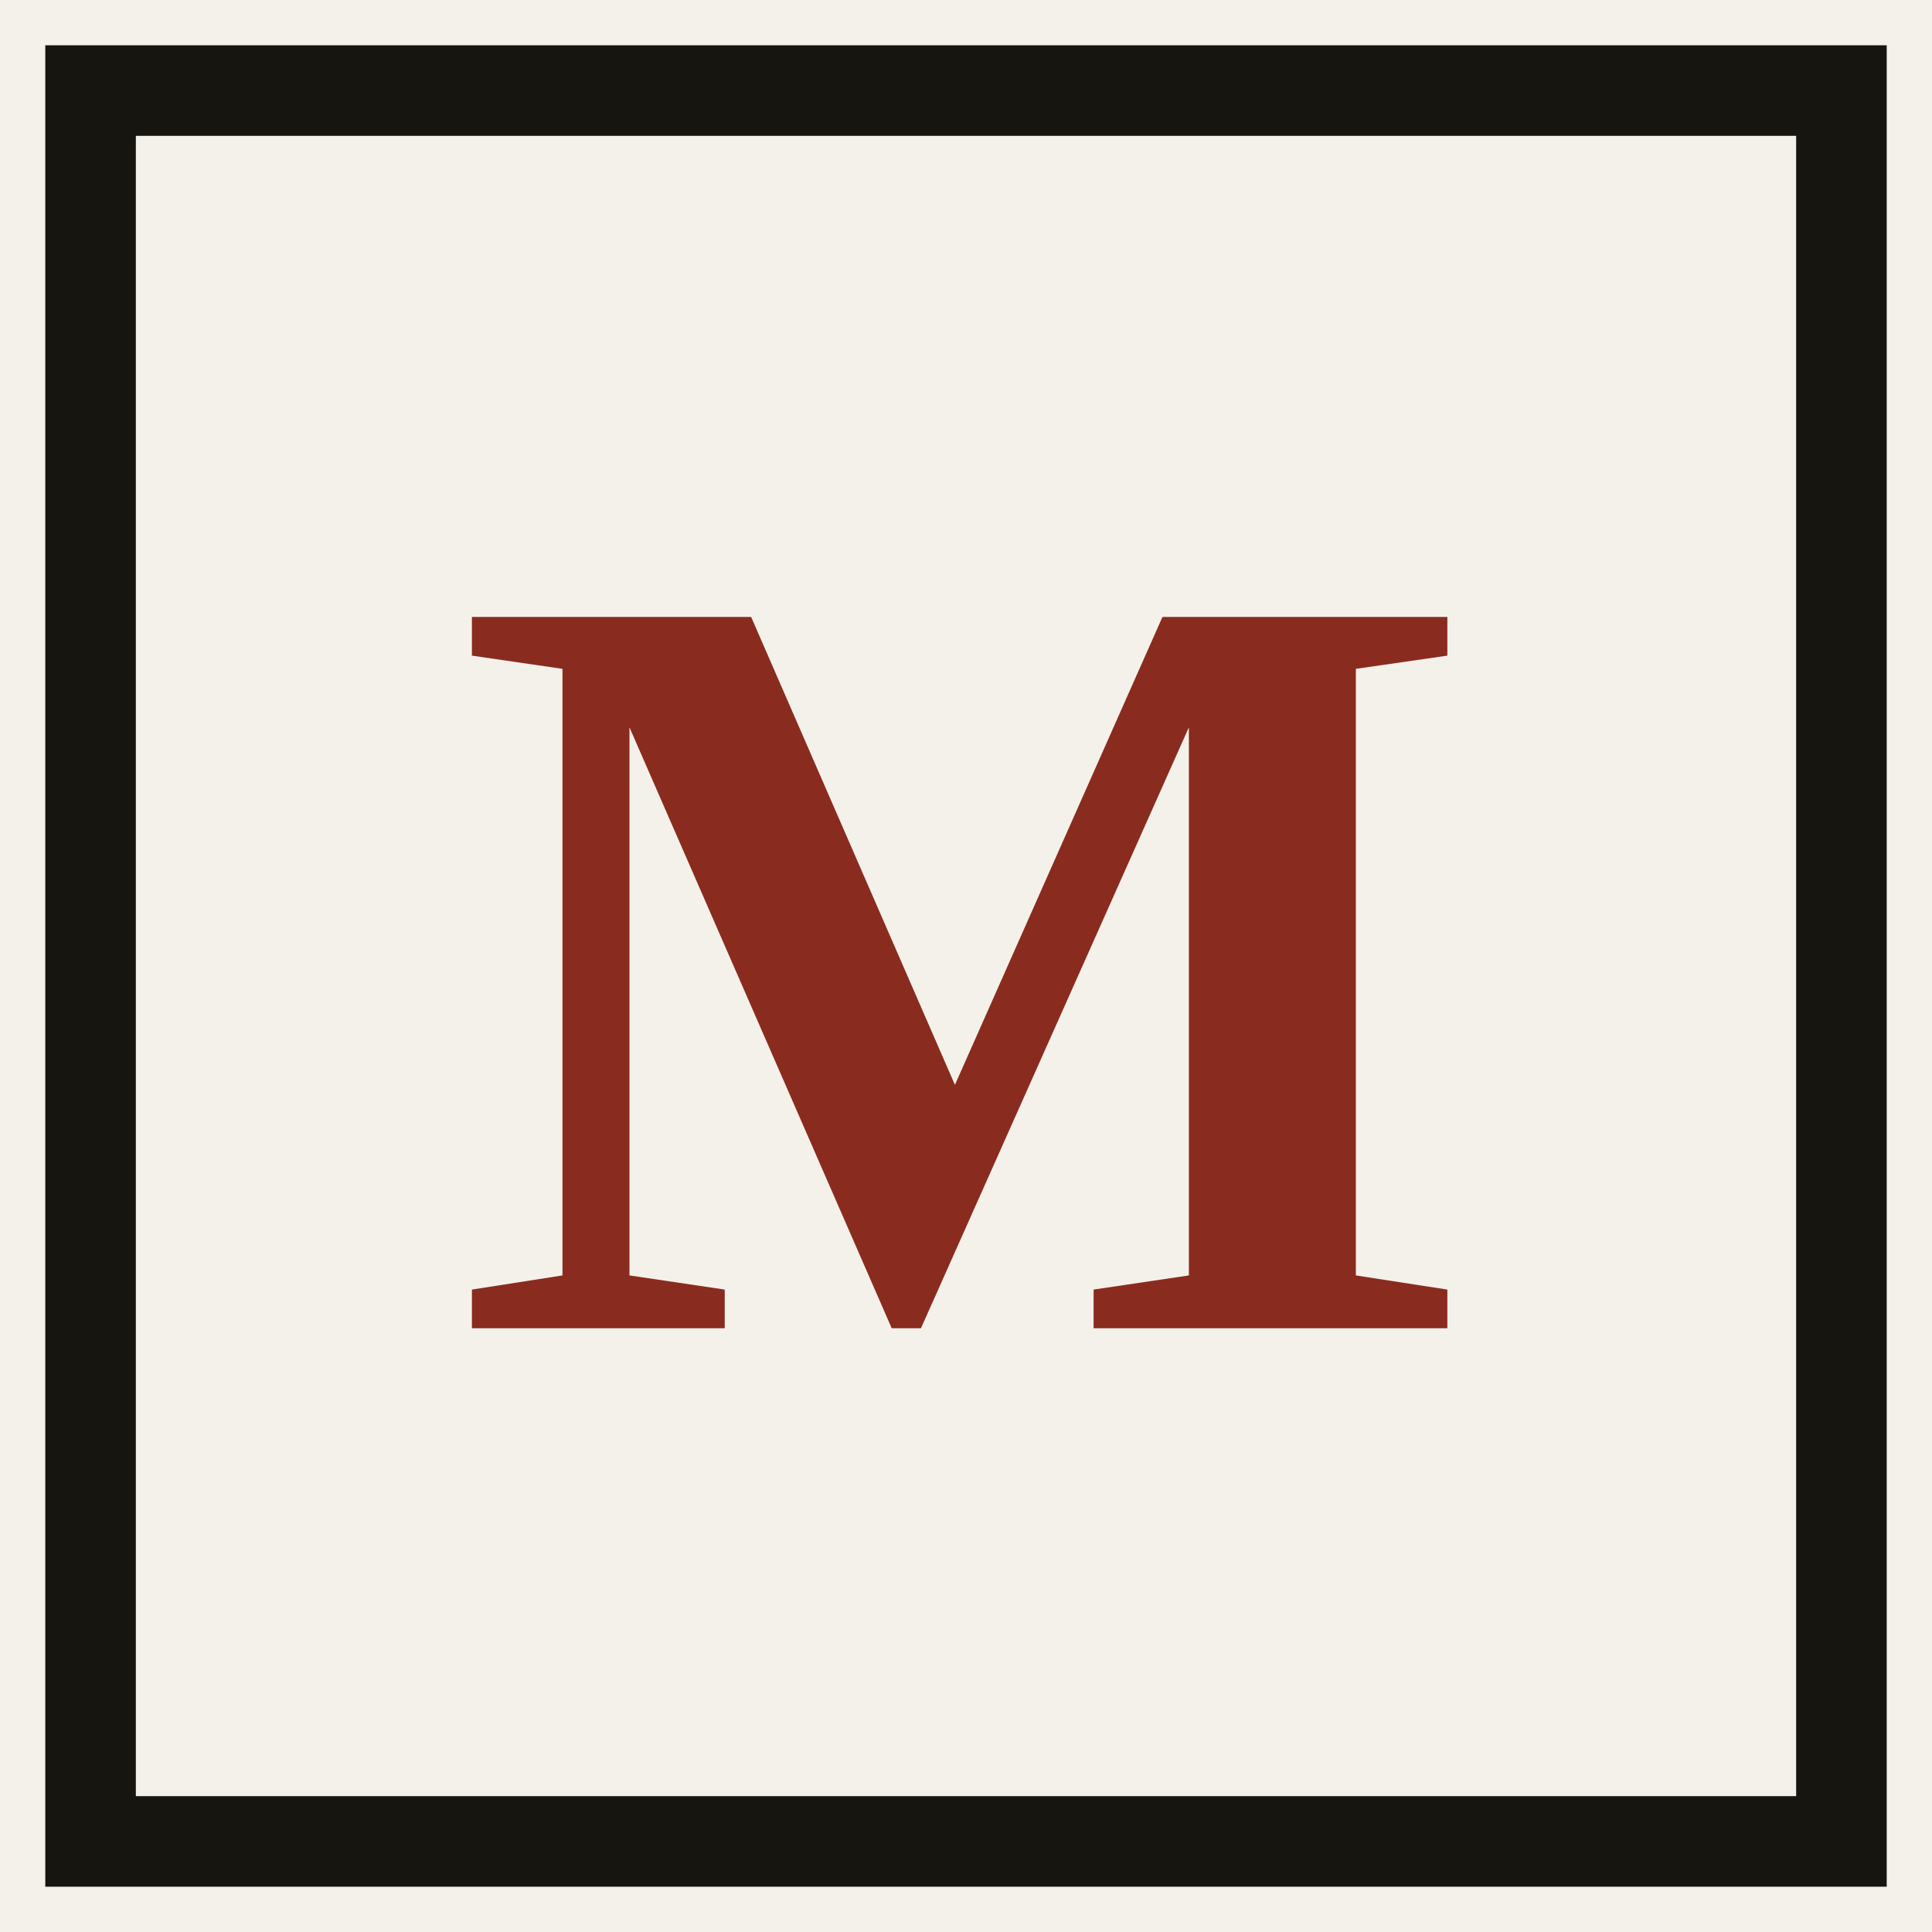
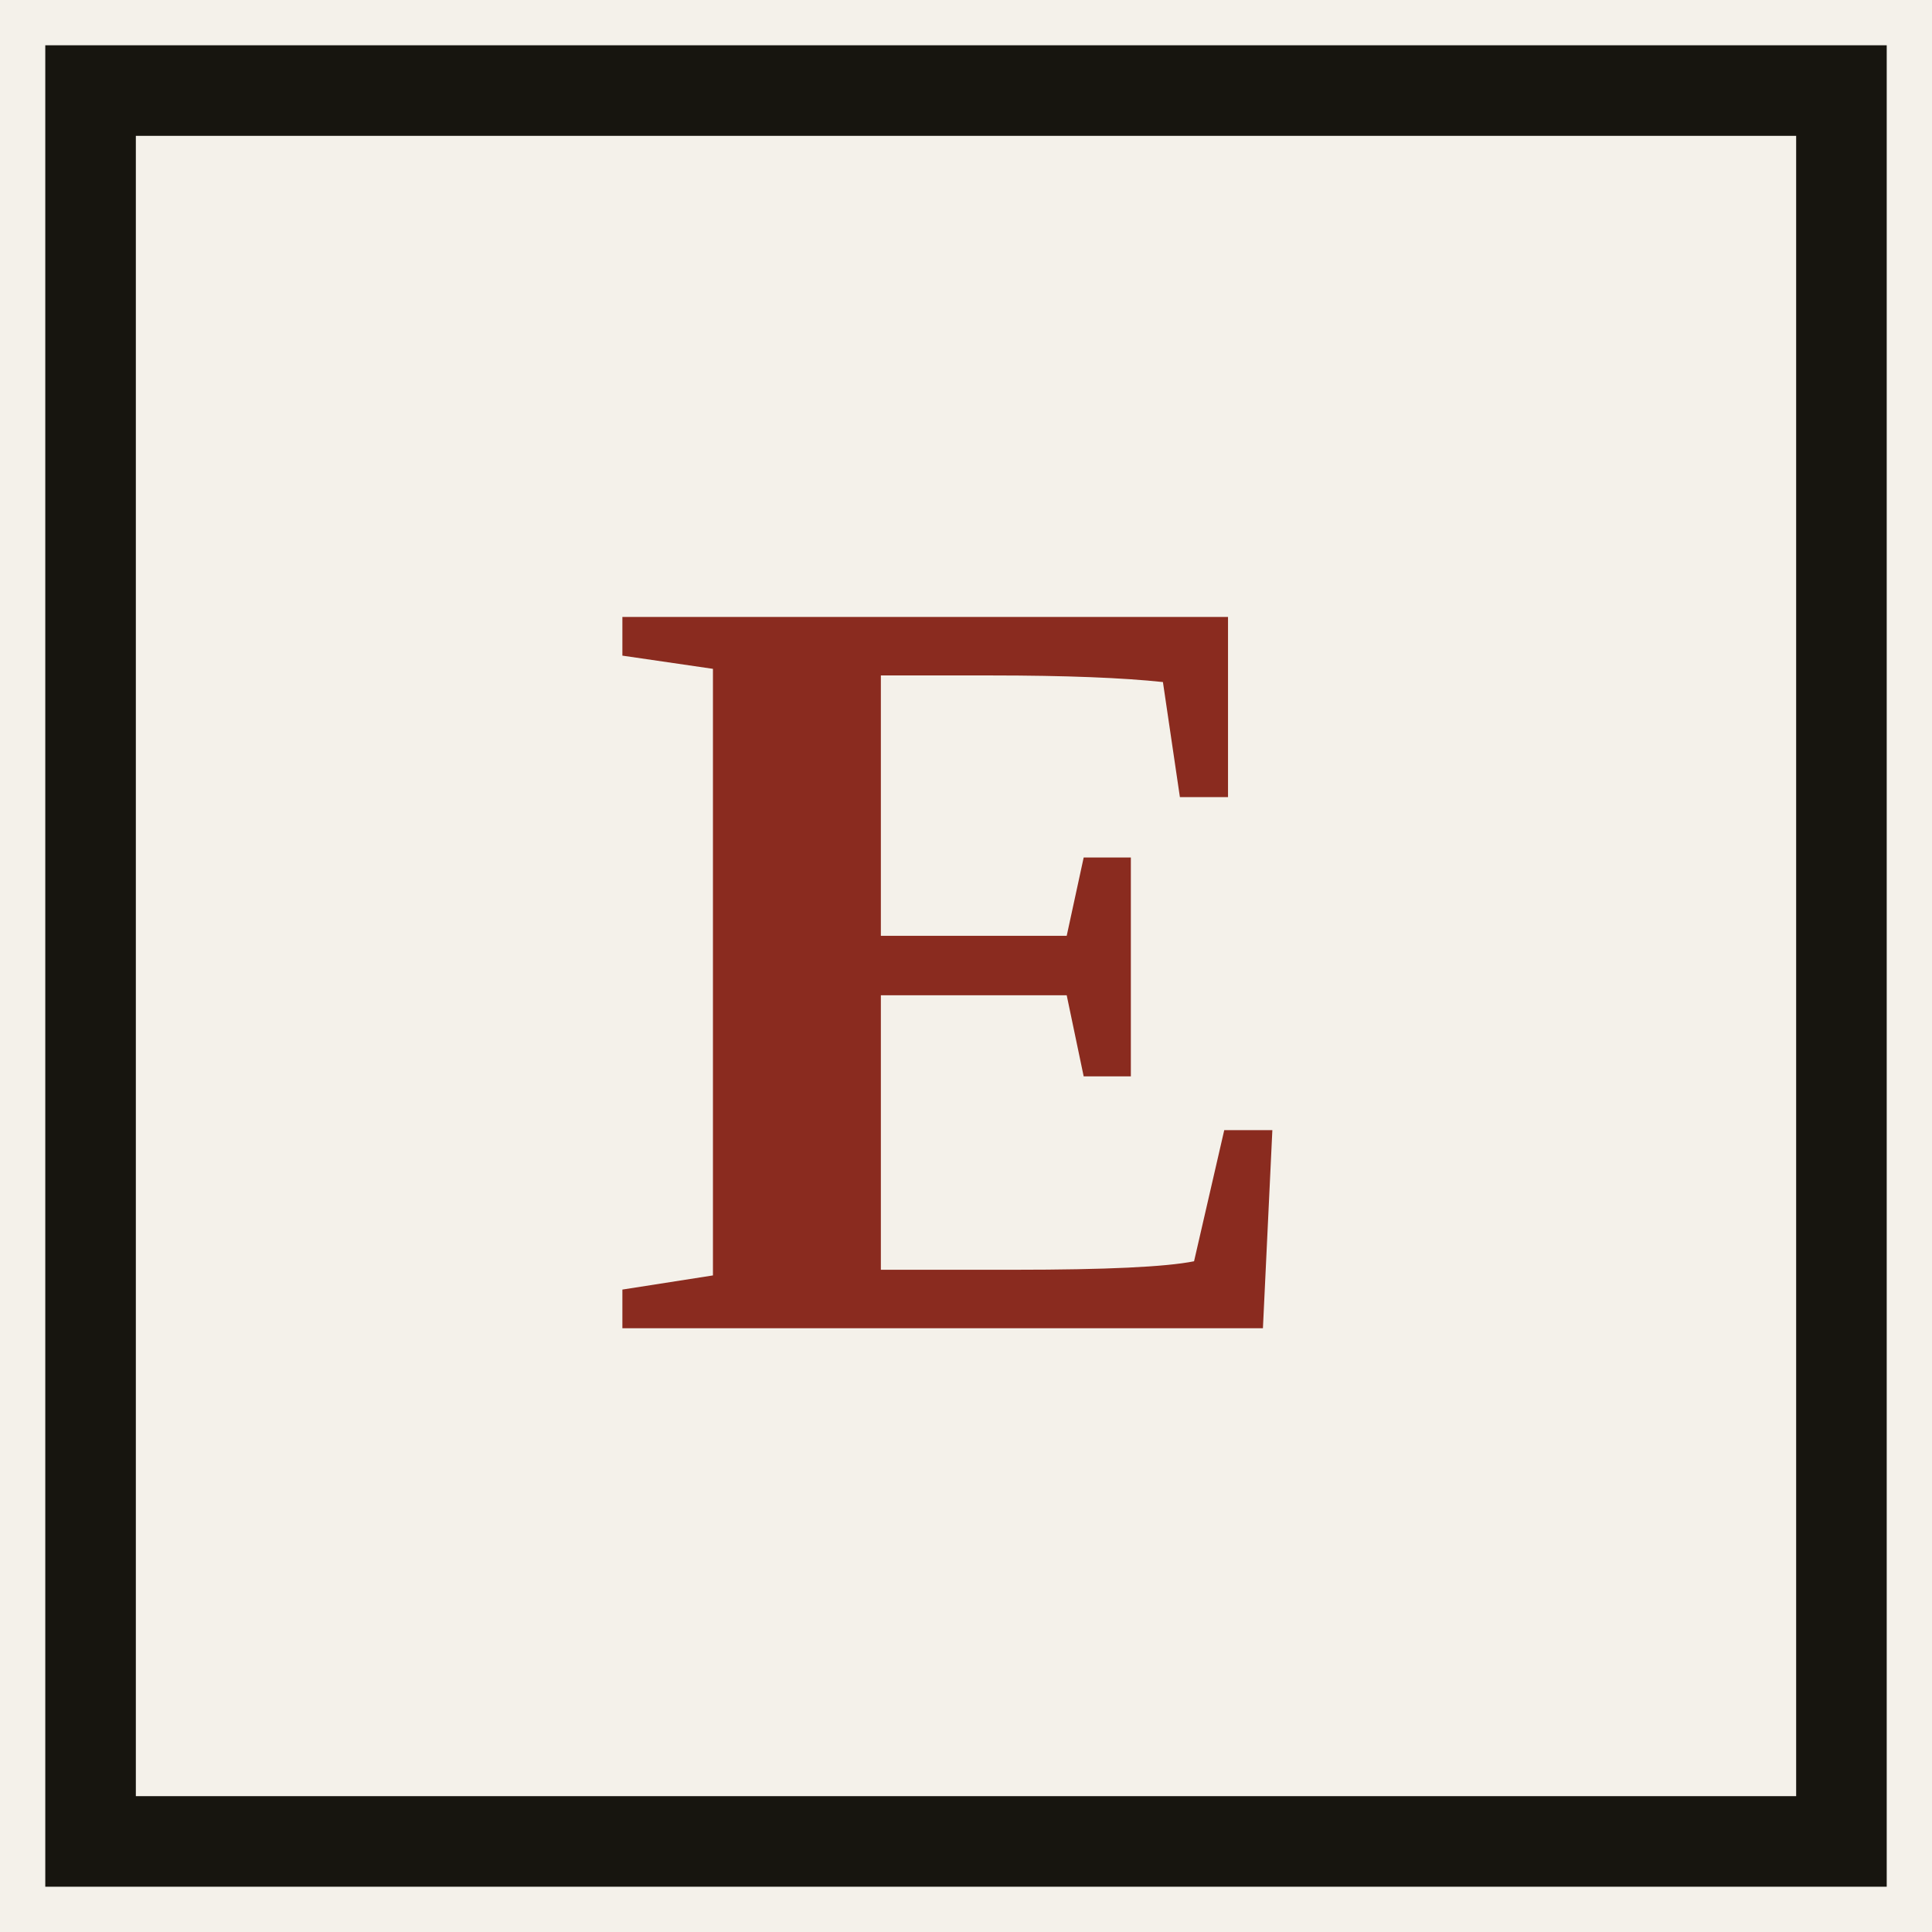
- <svg xmlns="http://www.w3.org/2000/svg" viewBox="0 0 32 32" role="img" aria-label="Museu de l'Etnicisme Català">
+ <svg xmlns="http://www.w3.org/2000/svg" viewBox="0 0 32 32" role="img" aria-label="Etnicisme km 0">
  <rect width="32" height="32" fill="#f4f1ea" />
  <rect x="1.5" y="1.5" width="29" height="29" fill="none" stroke="#17150f" stroke-width="1.5" />
-   <text x="16" y="22" text-anchor="middle" font-family="Georgia, 'Times New Roman', serif" font-size="18" font-weight="700" fill="#8a2b1f">M</text>
+   <text x="16" y="22" text-anchor="middle" font-family="Georgia, 'Times New Roman', serif" font-size="18" font-weight="700" fill="#8a2b1f">E</text>
</svg>
